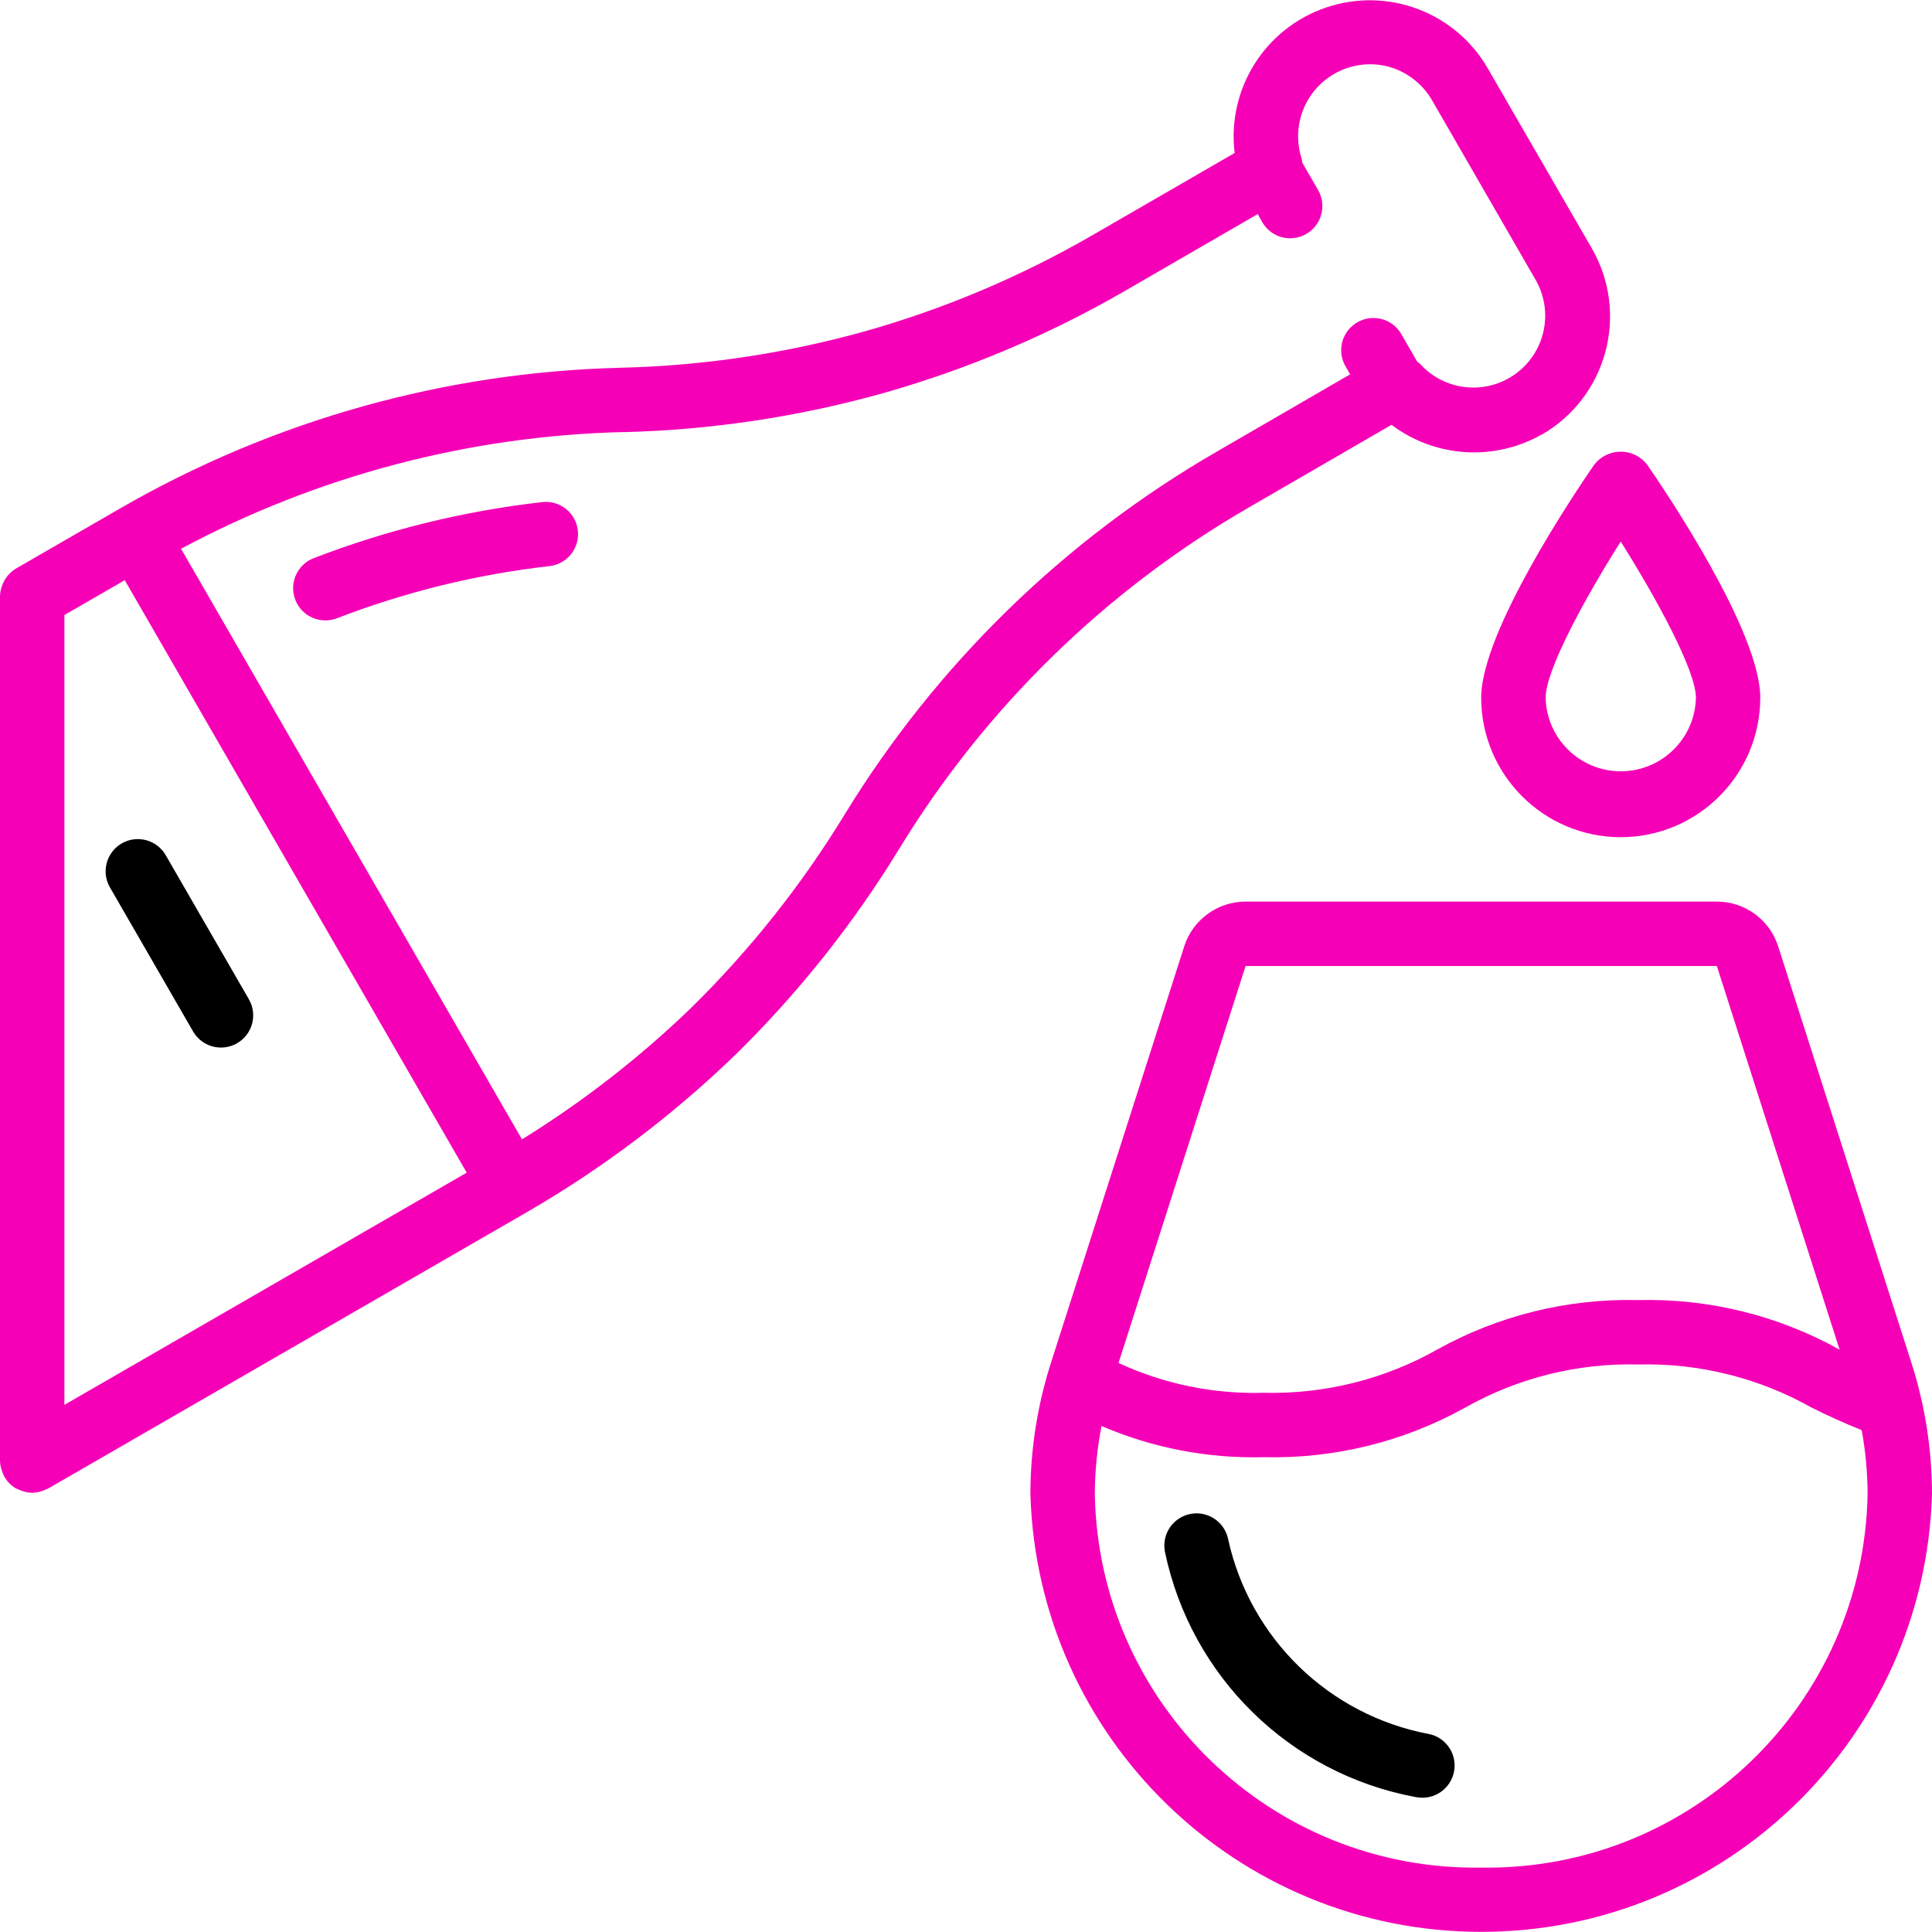
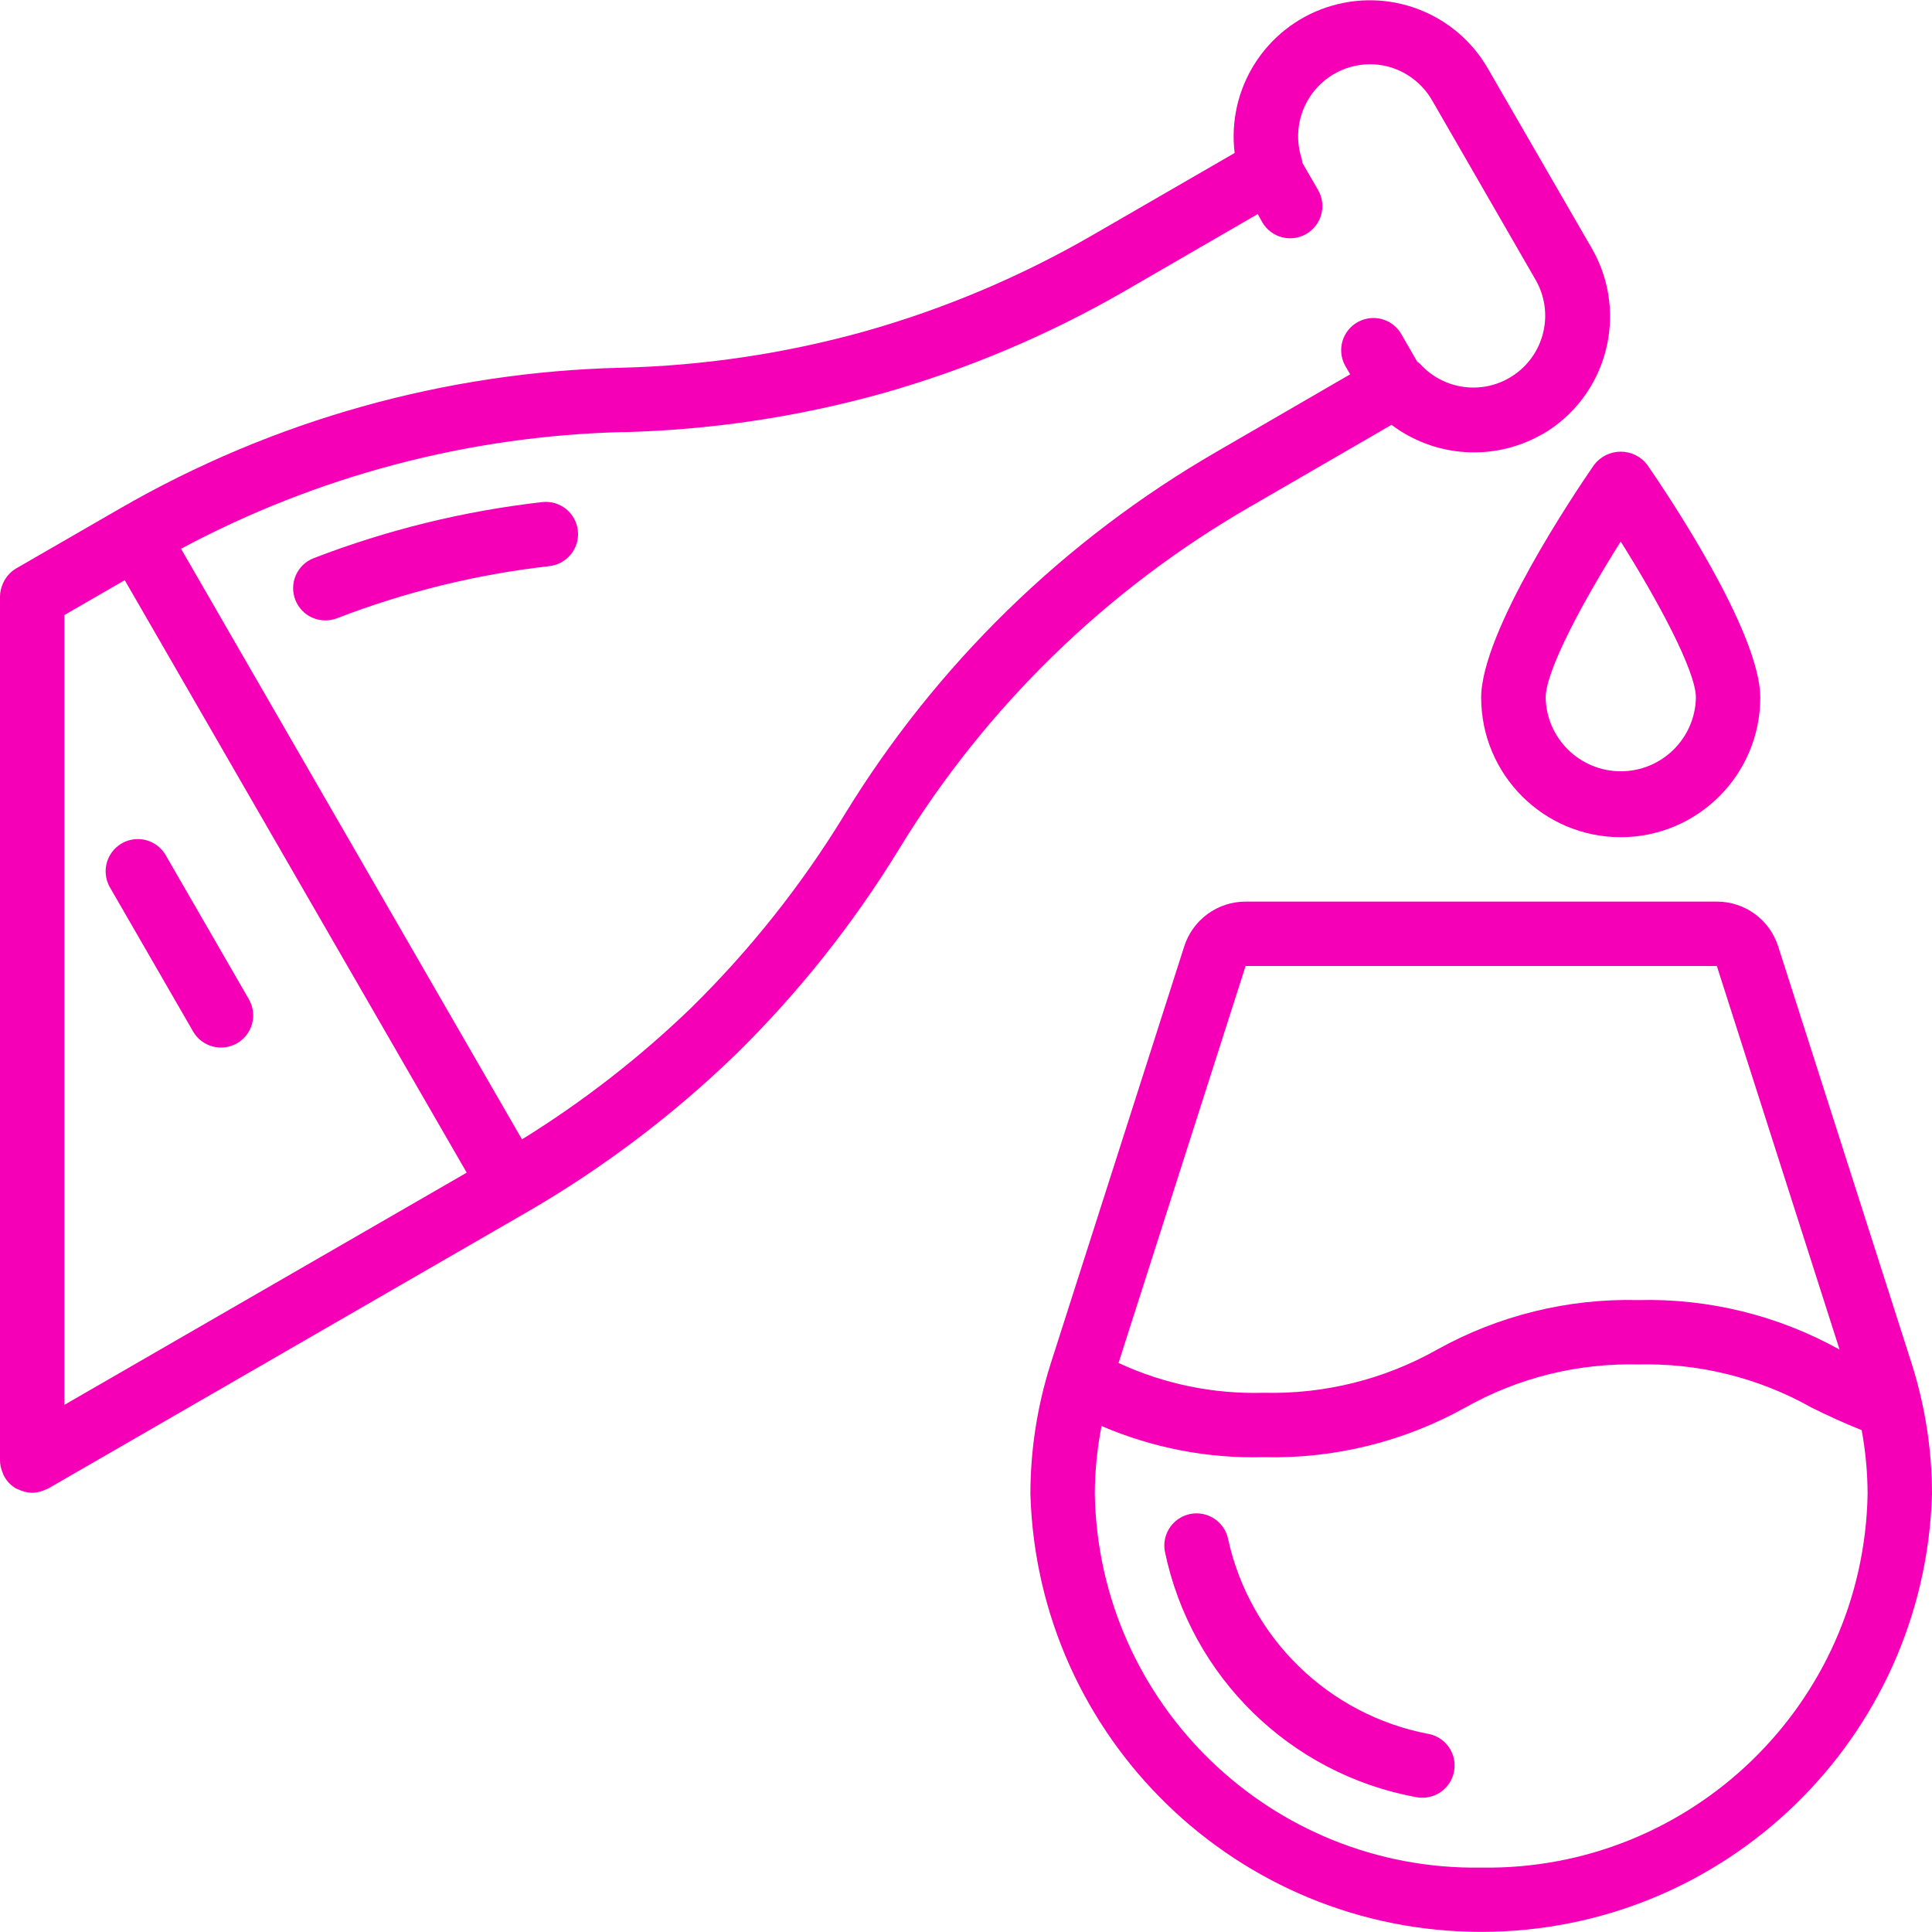
<svg xmlns="http://www.w3.org/2000/svg" height="512" viewBox="0 0 60 60" width="512">
-   <g id="Page-1" fill="none" fill-rule="evenodd">
-     <g id="028---Pouring-Wine" fill="rgb(0,0,0)" fill-rule="nonzero">
+   <g id="Page-1" fill="rgb(245,0,182)" fill-rule="evenodd">
+     <g id="028---Pouring-Wine" fill="rgb(245,0,182)" fill-rule="nonzero">
      <path style="fill: rgb(245,0,182);" id="Shape" d="m55.223 29.39c-.265-.829-1.036-1.391-1.906-1.39h-14.634c-.87-0-1.641.562-1.906 1.391l-4.149 12.964c-.415 1.308-.627 2.672-.628 4.045.222 7.572 6.424 13.596 14 13.596s13.778-6.024 14-13.596c-.001-1.374-.214-2.739-.63-4.048zm-16.54.61h14.635l3.812 11.914c-1.91-1.063-4.07-1.594-6.255-1.539-2.185-.054-4.344.479-6.253 1.543-1.638.922-3.495 1.383-5.374 1.336-1.555.046-3.1-.271-4.511-.926zm7.317 28c-6.513.101-11.88-5.087-12-11.6.003-.71.073-1.417.209-2.114 1.59.684 3.309 1.014 5.039.968 2.188.054 4.35-.479 6.262-1.544 1.635-.921 3.489-1.382 5.365-1.335 1.883-.048 3.744.414 5.385 1.339.483.24 1 .479 1.556.7.12.655.182 1.32.184 1.986-.12 6.513-5.487 11.701-12 11.6z" />
      <path id="Shape" d="m44.366 53.85c-3.096-.589-5.544-2.965-6.224-6.043-.069-.351-.32-.638-.658-.754-.338-.116-.712-.042-.982.193s-.393.596-.324.947c.81 3.887 3.89 6.898 7.795 7.618.066.013.133.019.2.019.514.001.944-.388.996-.9.052-.511-.292-.978-.796-1.08z" />
      <path id="Shape" d="m7.733 31.039-2.583-4.474c-.177-.312-.508-.505-.867-.506s-.691.191-.869.502c-.179.311-.177.694.004 1.004l2.582 4.474c.278.474.887.635 1.363.36.476-.275.641-.882.369-1.36z" />
      <path style="fill: rgb(245,0,182);" id="Shape" d="m.1 45.786c.046.103.11.198.189.279l.008.007c.06.059.127.111.2.154.023.013.049.018.073.03s.055.024.084.035c.11.043.227.067.346.069.118-.003.234-.026.343-.069.029-.011.056-.022.084-.035s.049-.017.072-.03l14.862-8.58c2.359-1.365 4.542-3.015 6.5-4.911 1.943-1.909 3.644-4.05 5.065-6.374 2.679-4.388 6.414-8.034 10.865-10.606l4.424-2.562c1.356 1.021 3.19 1.139 4.666.3h.009c2.02-1.17 2.711-3.754 1.547-5.777l-3.237-5.601c-1.008-1.737-3.099-2.525-5.004-1.886-1.904.639-3.097 2.529-2.853 4.522l-4.434 2.563c-2.215 1.278-4.58 2.277-7.04 2.973-2.464.688-5.004 1.069-7.561 1.133-5.473.129-10.826 1.629-15.568 4.364l-3.24 1.87c-.073.044-.14.097-.2.157-.083.084-.151.182-.2.289-.012.026-.023.052-.033.079-.042.109-.065.224-.067.341v26.84c.002.118.026.235.07.345.009.028.019.055.03.081zm1.9-26.686 1.874-1.082 10.62 18.4-12.494 7.211zm17.356-5.679c2.725-.068 5.431-.474 8.057-1.207 2.621-.742 5.14-1.805 7.5-3.166l4.147-2.4.14.252c.276.479.888.643 1.367.366s.643-.888.366-1.367l-.49-.847c-.003-.043-.01-.085-.019-.127-.254-.779-.061-1.634.502-2.23.563-.595 1.407-.835 2.198-.624.57.158 1.055.533 1.351 1.045l3.225 5.593c.558.991.282 2.243-.641 2.907s-2.198.528-2.959-.317c-.029-.026-.059-.05-.091-.073l-.49-.85c-.179-.31-.509-.5-.866-.5s-.688.191-.867.5c-.179.309-.179.691-0 1l.144.249-4.14 2.4c-4.74 2.738-8.719 6.62-11.572 11.291-1.333 2.182-2.93 4.191-4.753 5.983-1.601 1.545-3.362 2.914-5.254 4.085l-10.589-18.342c4.232-2.265 8.936-3.506 13.734-3.624z" />
      <path style="fill: rgb(245,0,182);" id="Shape" d="m50.333 26c2.392-.002 4.331-1.941 4.334-4.333 0-2.049-2.925-6.387-3.512-7.235-.196-.256-.5-.405-.823-.405s-.626.15-.823.405c-.586.848-3.51 5.186-3.51 7.235.003 2.392 1.941 4.33 4.333 4.333zm0-9.182c1.133 1.8 2.335 4.015 2.335 4.849-.026 1.27-1.063 2.286-2.333 2.286s-2.307-1.016-2.333-2.286c-.001-.845 1.186-3.036 2.331-4.849z" />
      <path style="fill: rgb(245,0,182);" id="Shape" d="m9.171 18.628c.095.247.285.447.528.554.242.107.518.114.765.019 2.122-.819 4.34-1.364 6.6-1.62.549-.062.944-.557.882-1.106s-.557-.944-1.106-.882c-2.431.276-4.817.861-7.1 1.742-.514.2-.768.779-.569 1.293z" />
    </g>
  </g>
</svg>
